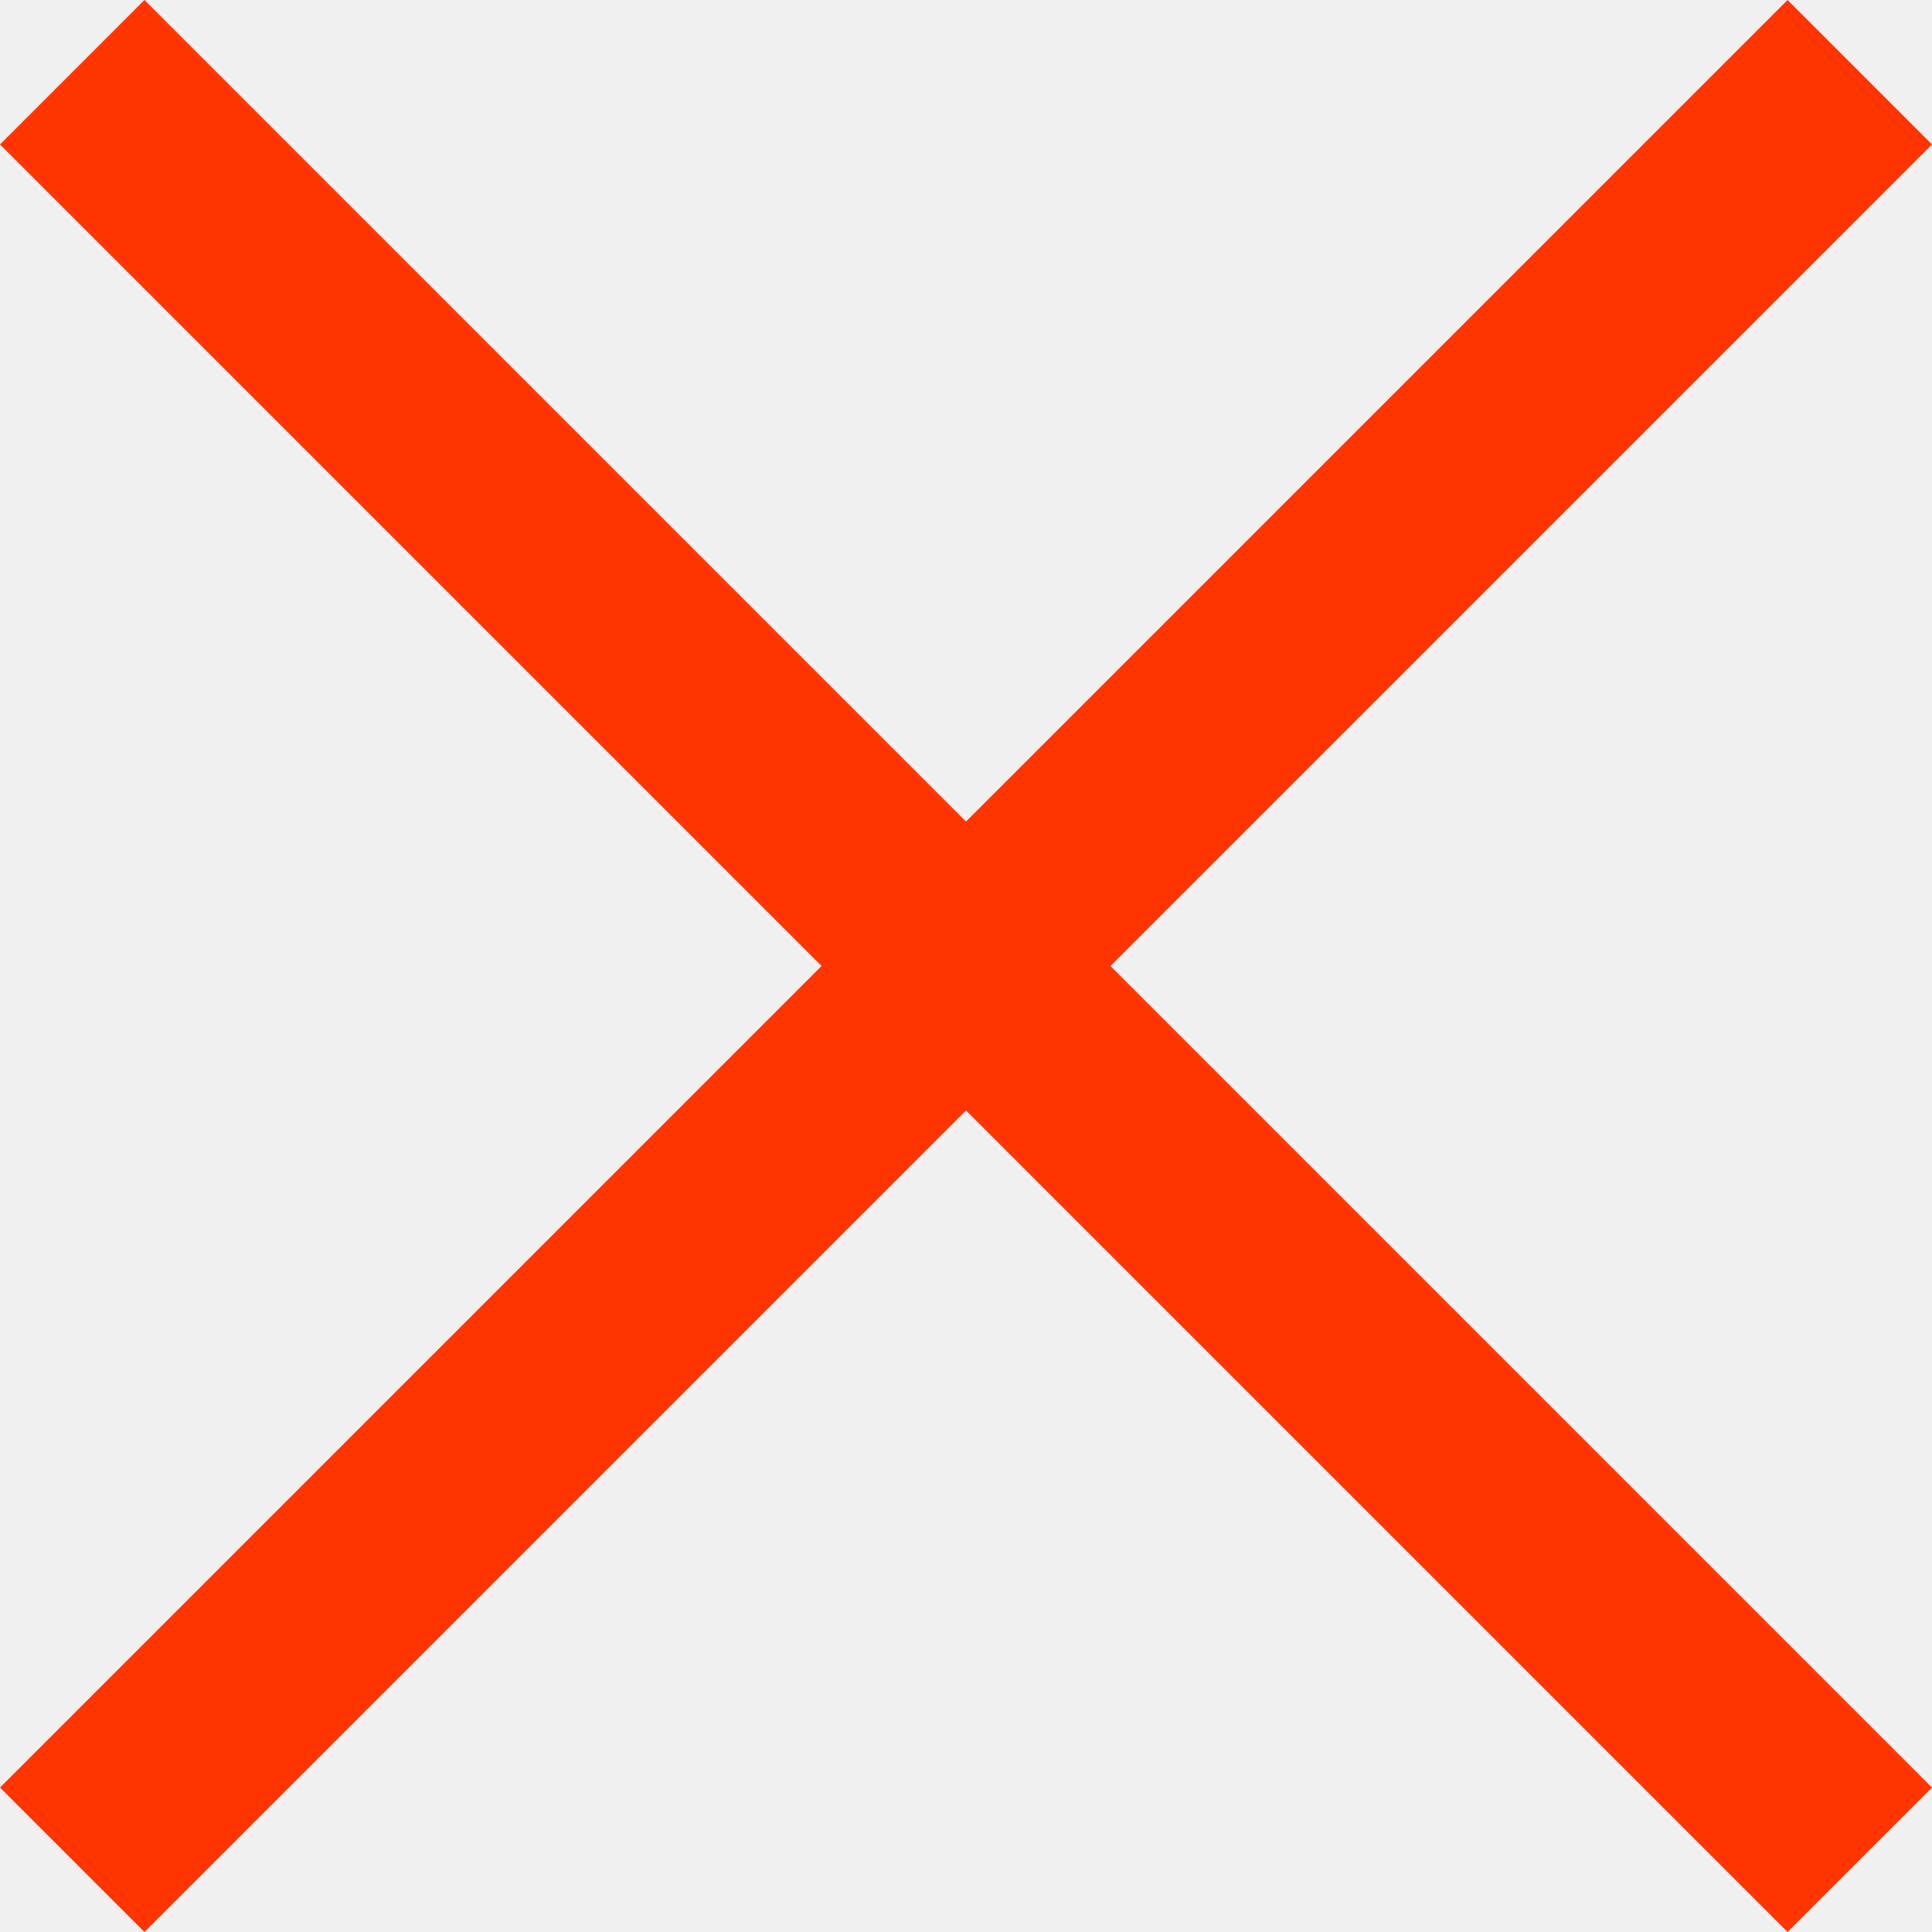
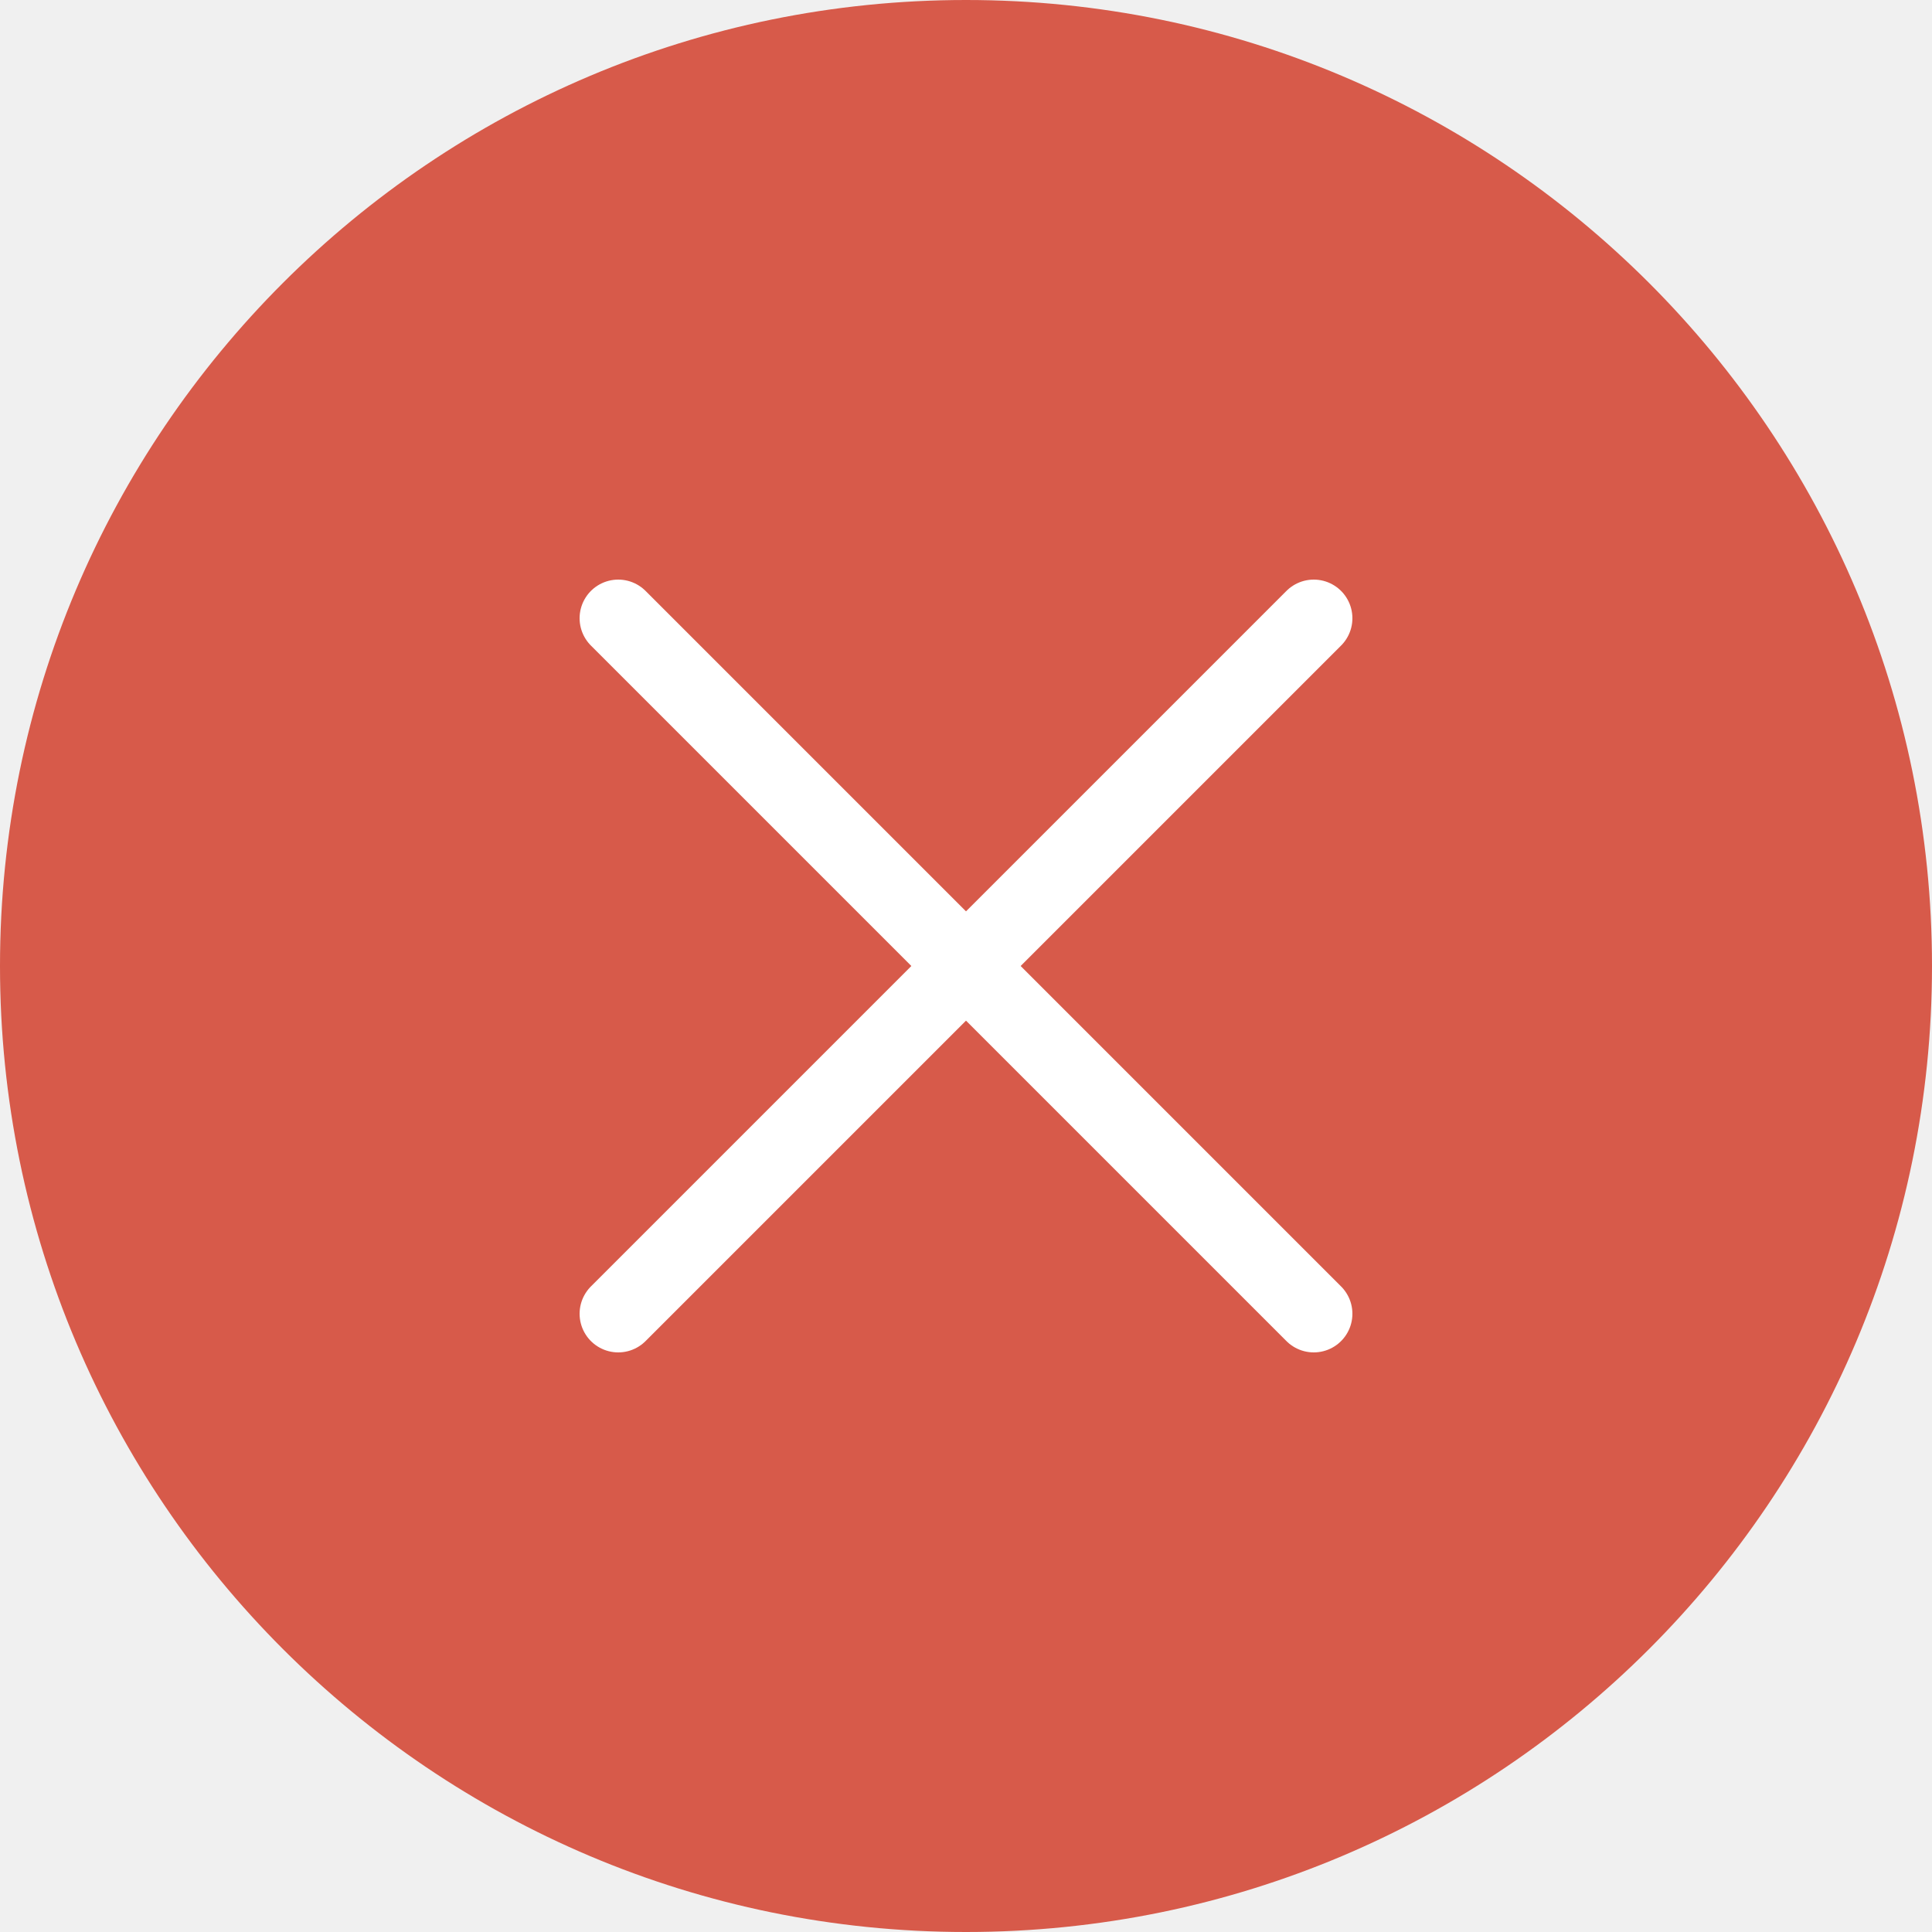
- <svg xmlns="http://www.w3.org/2000/svg" height="800px" width="800px" version="1.1" id="Layer_1" viewBox="0 0 378.303 378.303" xml:space="preserve">
-   <polygon style="fill:#FF3501;" points="378.303,28.285 350.018,0 189.151,160.867 28.285,0 0,28.285 160.867,189.151 0,350.018   28.285,378.302 189.151,217.436 350.018,378.302 378.303,350.018 217.436,189.151 " />
+ <svg xmlns="http://www.w3.org/2000/svg" version="1.1" id="Capa_1" viewBox="0 0 50 50" xml:space="preserve">
+   <circle style="fill:#D75A4A;" cx="25" cy="25" r="25" />
+   <polyline style="fill:none;stroke:#FFFFFF;stroke-width:2;stroke-linecap:round;stroke-miterlimit:10;" points="16,34 25,25 34,16   " />
+   <polyline style="fill:none;stroke:#FFFFFF;stroke-width:2;stroke-linecap:round;stroke-miterlimit:10;" points="16,16 25,25 34,34   " />
</svg>
